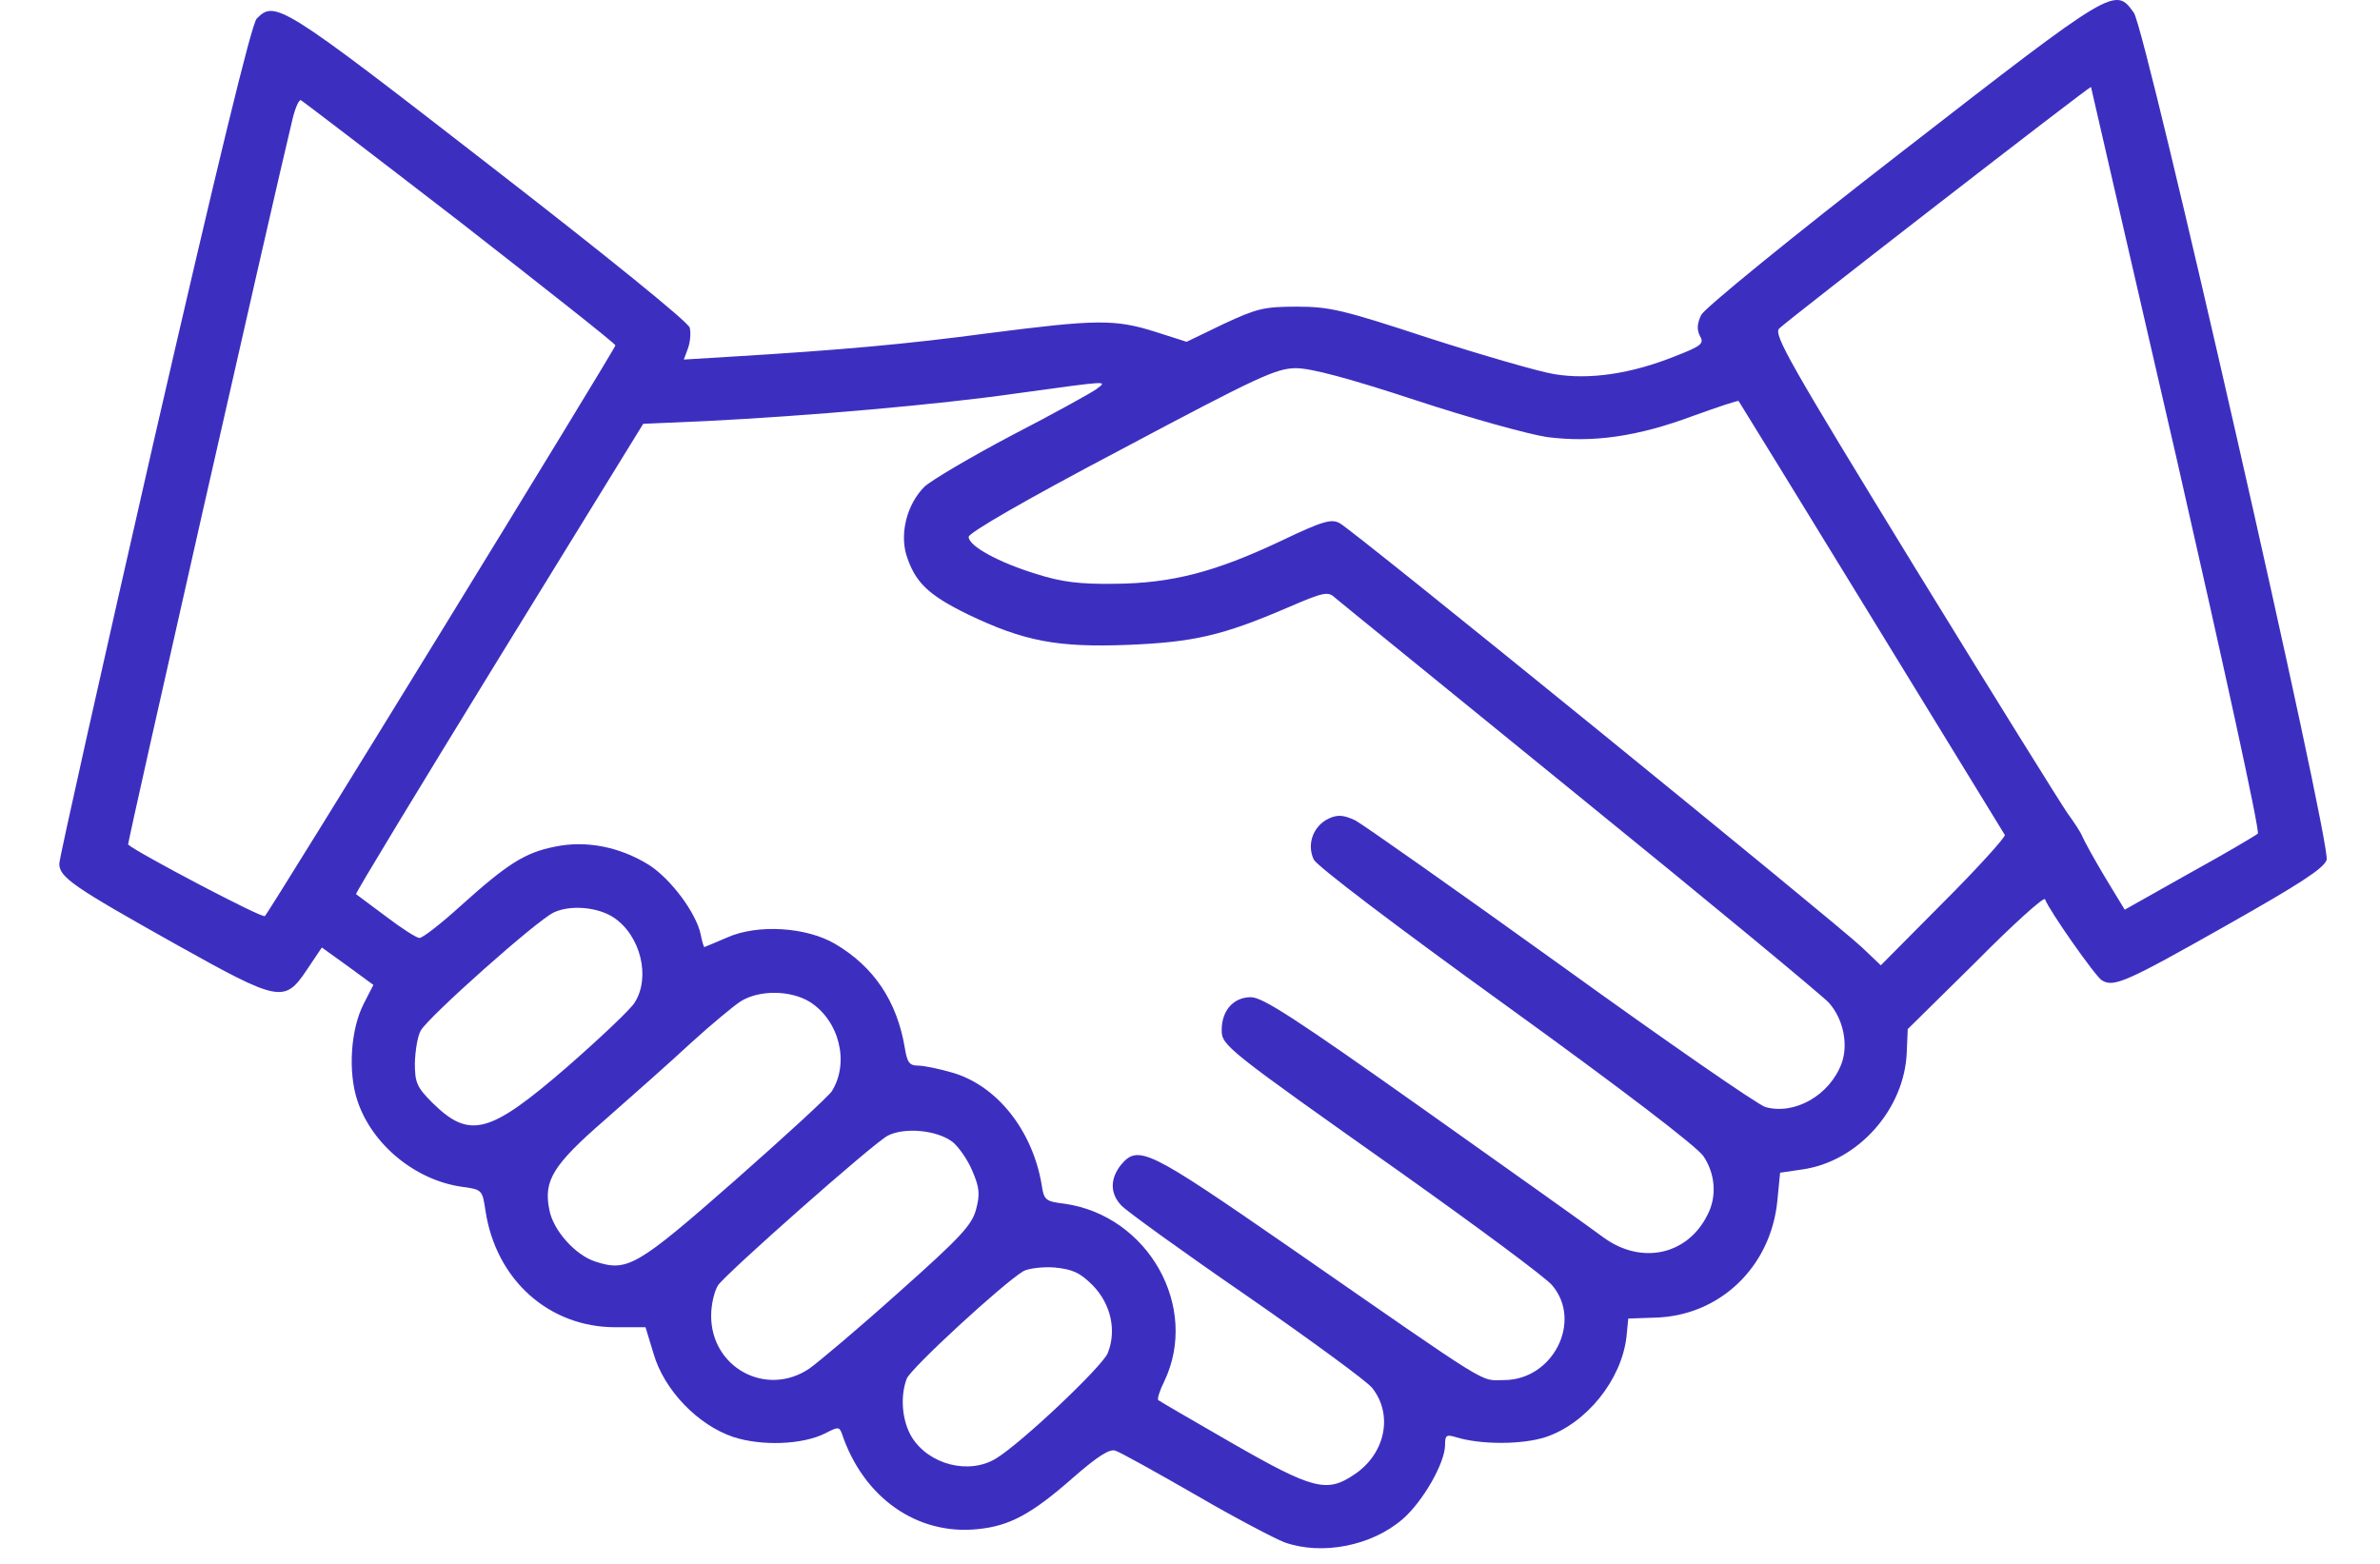
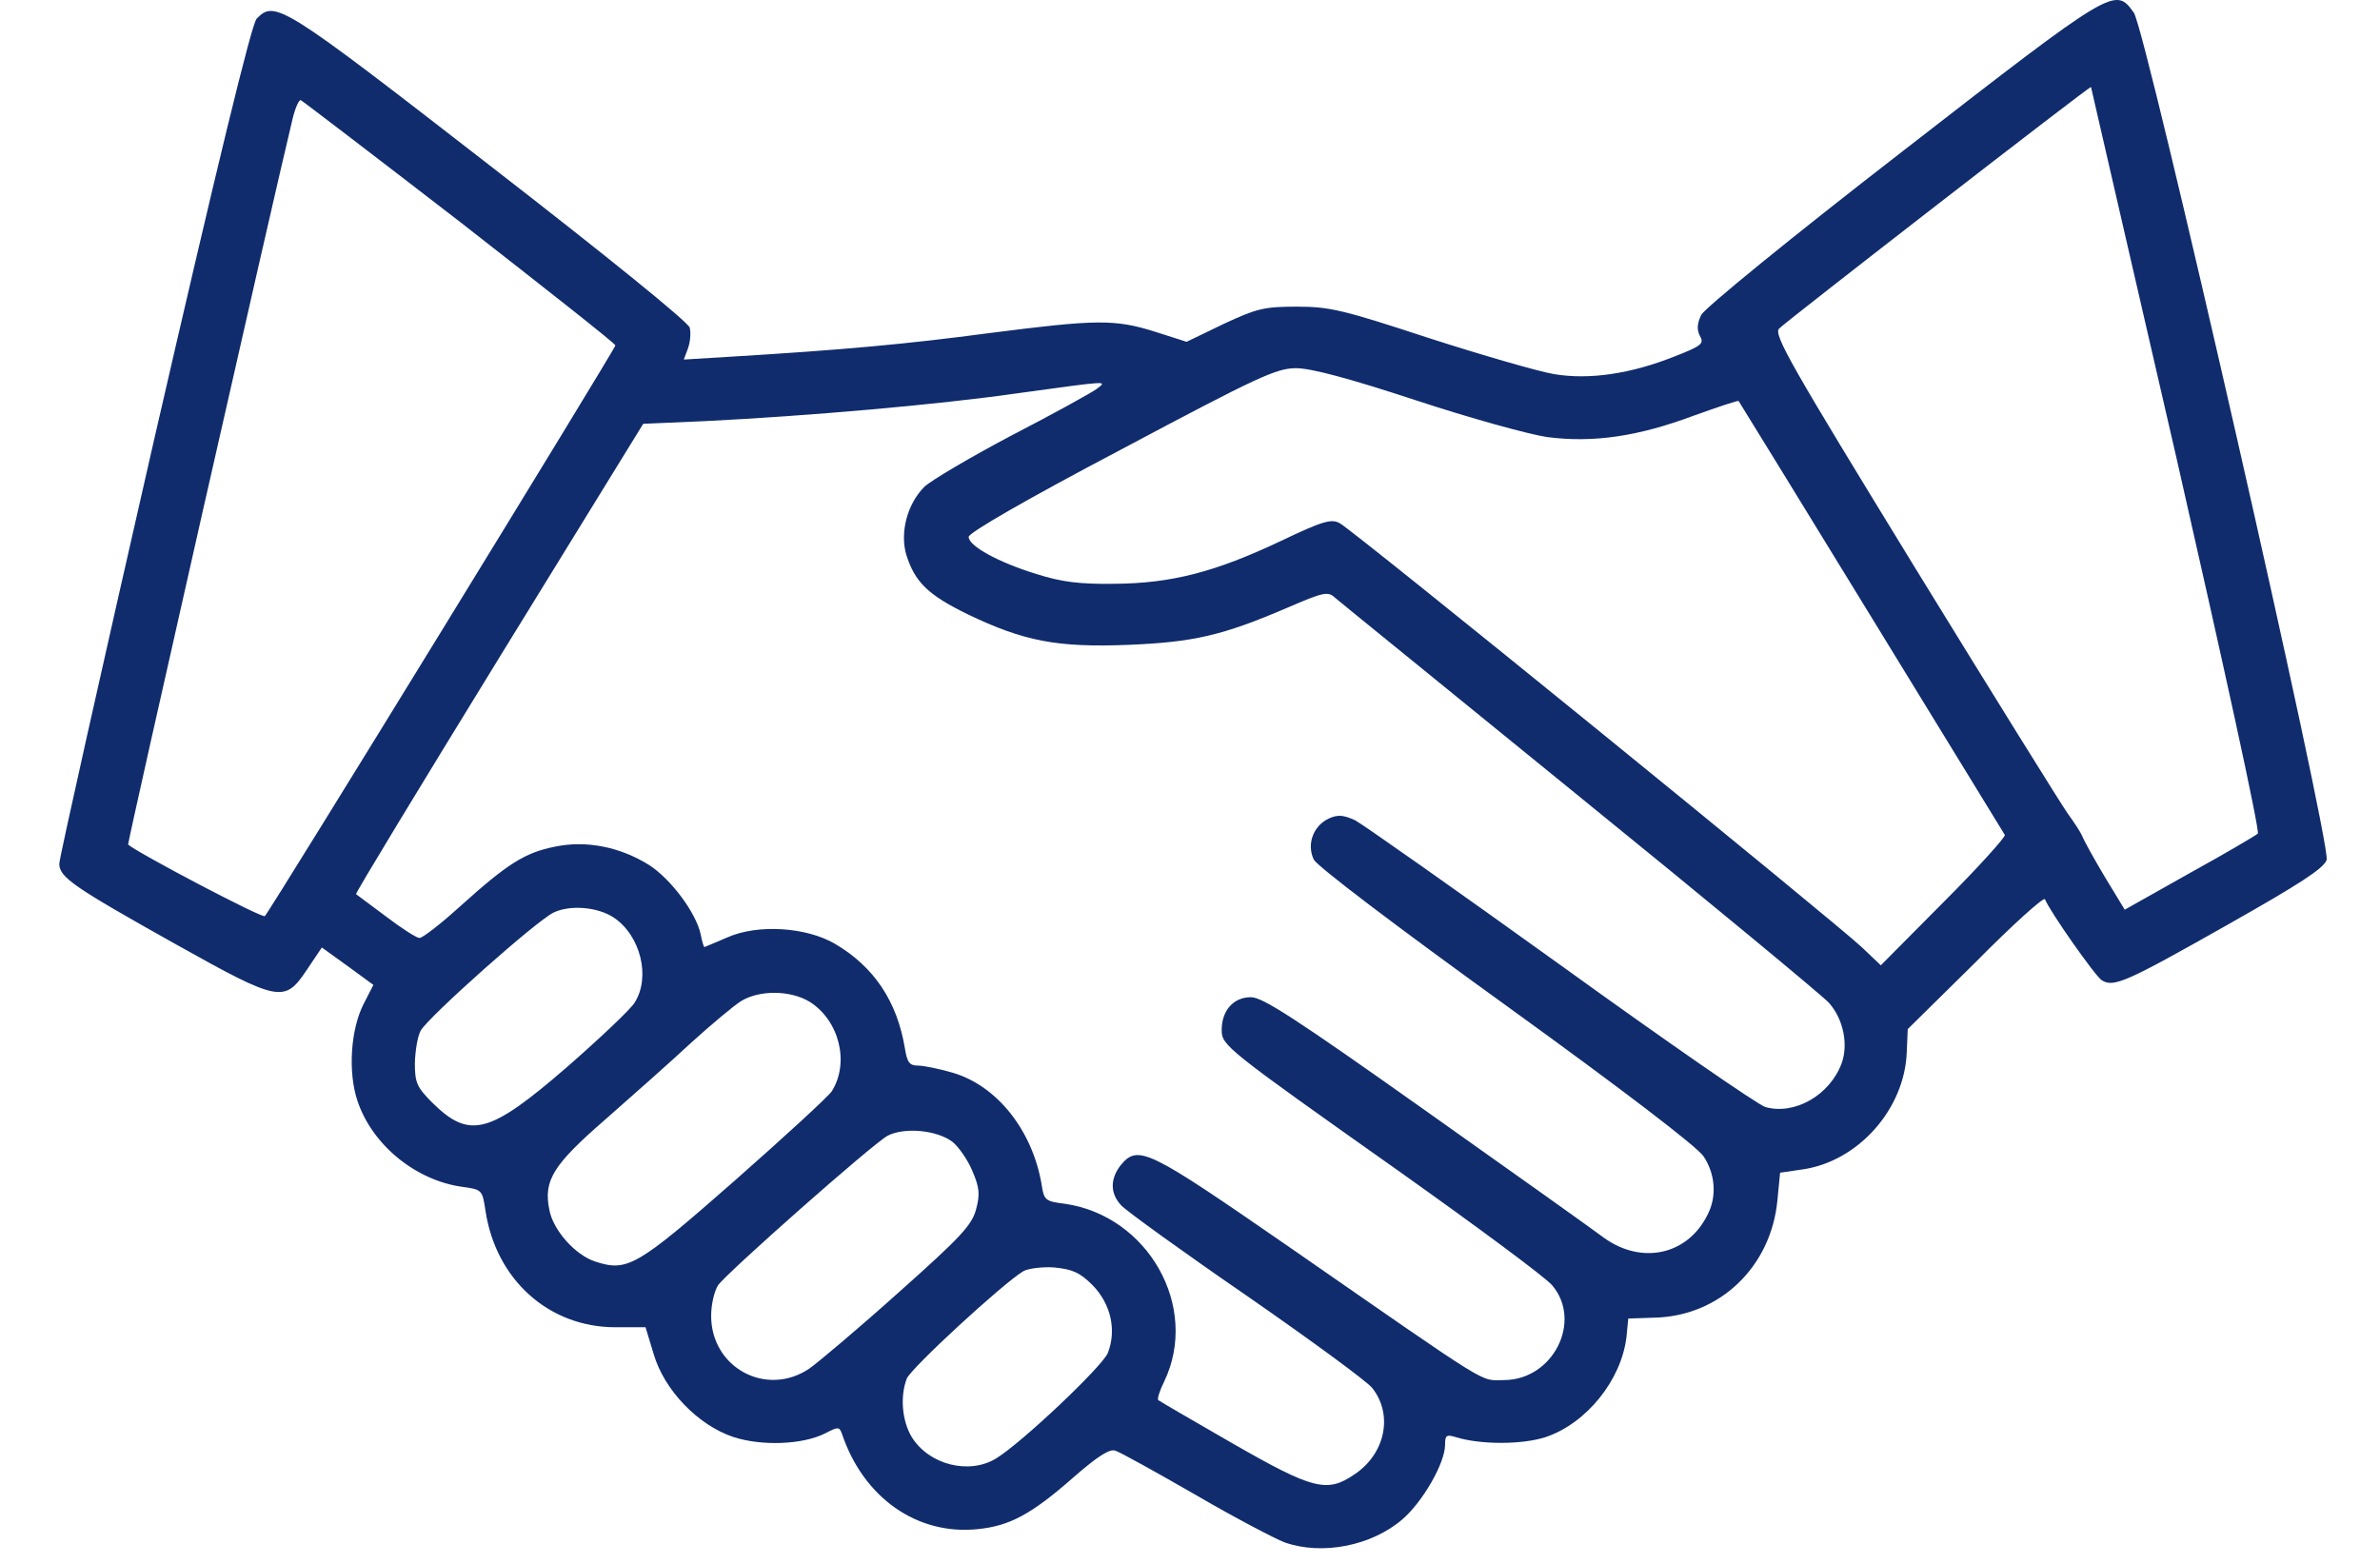
<svg xmlns="http://www.w3.org/2000/svg" width="35" height="23" viewBox="0 0 35 23" fill="none">
-   <path d="M27.988 2.218C26.325 3.505 25.072 4.53 25.018 4.631C24.958 4.758 24.951 4.846 24.998 4.939C25.065 5.053 25.025 5.087 24.629 5.241C23.992 5.496 23.376 5.59 22.853 5.502C22.618 5.462 21.787 5.221 21.016 4.973C19.749 4.557 19.555 4.51 19.072 4.51C18.589 4.51 18.482 4.537 17.993 4.765L17.45 5.027L16.987 4.879C16.391 4.691 16.116 4.698 14.547 4.899C13.341 5.06 12.389 5.147 10.713 5.248L10.056 5.288L10.116 5.127C10.15 5.033 10.163 4.899 10.143 4.819C10.123 4.738 8.923 3.766 7.193 2.426C4.143 0.059 4.043 -0.001 3.775 0.274C3.701 0.341 3.185 2.472 2.266 6.468C1.502 9.813 0.872 12.622 0.872 12.702C0.872 12.903 1.08 13.044 2.588 13.889C4.11 14.74 4.184 14.753 4.512 14.264L4.733 13.935L5.115 14.21L5.491 14.485L5.35 14.76C5.156 15.135 5.115 15.766 5.256 16.188C5.471 16.838 6.114 17.361 6.798 17.455C7.093 17.495 7.093 17.502 7.14 17.81C7.294 18.822 8.072 19.52 9.05 19.52H9.493L9.613 19.915C9.768 20.445 10.264 20.961 10.787 21.135C11.202 21.269 11.799 21.249 12.134 21.081C12.328 20.981 12.342 20.981 12.382 21.088C12.697 22.027 13.488 22.583 14.38 22.489C14.849 22.442 15.171 22.268 15.781 21.732C16.149 21.41 16.324 21.303 16.404 21.336C16.471 21.356 17.001 21.651 17.584 21.986C18.16 22.322 18.75 22.63 18.891 22.684C19.441 22.878 20.171 22.737 20.627 22.342C20.922 22.087 21.251 21.517 21.251 21.249C21.251 21.108 21.271 21.095 21.405 21.135C21.767 21.249 22.384 21.249 22.732 21.135C23.329 20.934 23.845 20.297 23.919 19.66L23.945 19.392L24.328 19.379C25.286 19.359 26.044 18.635 26.138 17.656L26.178 17.247L26.5 17.2C27.324 17.086 28.015 16.309 28.041 15.464L28.055 15.135L29.054 14.15C29.597 13.6 30.059 13.185 30.073 13.225C30.14 13.399 30.817 14.364 30.91 14.418C31.085 14.525 31.266 14.445 32.747 13.607C33.813 13.004 34.168 12.776 34.215 12.648C34.289 12.427 31.561 0.441 31.38 0.187C31.105 -0.196 31.098 -0.196 27.988 2.218ZM32.01 6.749C32.694 9.752 33.237 12.226 33.203 12.26C33.176 12.286 32.721 12.555 32.198 12.843L31.246 13.379L30.957 12.903C30.797 12.635 30.649 12.367 30.622 12.3C30.595 12.233 30.495 12.085 30.408 11.965C30.321 11.844 29.308 10.215 28.155 8.338C26.332 5.362 26.077 4.919 26.164 4.832C26.285 4.711 30.73 1.266 30.75 1.279C30.75 1.286 31.319 3.746 32.01 6.749ZM6.764 3.263C8.018 4.242 9.05 5.053 9.05 5.08C9.05 5.127 3.976 13.393 3.895 13.473C3.862 13.513 2.018 12.541 1.884 12.421C1.871 12.4 4.003 2.989 4.304 1.742C4.344 1.581 4.398 1.46 4.425 1.474C4.452 1.487 5.504 2.291 6.764 3.263ZM20.815 5.885C21.606 6.146 22.477 6.387 22.752 6.428C23.429 6.515 24.086 6.421 24.911 6.112C25.266 5.985 25.561 5.885 25.568 5.898C25.595 5.931 29.442 12.213 29.483 12.28C29.496 12.307 29.094 12.756 28.584 13.265L27.659 14.197L27.384 13.935C27.029 13.594 19.89 7.788 19.702 7.695C19.581 7.627 19.454 7.661 18.837 7.956C17.872 8.412 17.235 8.579 16.391 8.586C15.874 8.593 15.613 8.559 15.251 8.445C14.681 8.271 14.245 8.03 14.245 7.896C14.245 7.835 15.104 7.339 16.491 6.609C18.495 5.543 18.77 5.415 19.059 5.415C19.28 5.415 19.836 5.563 20.815 5.885ZM16.122 5.724C16.049 5.777 15.492 6.086 14.882 6.401C14.272 6.723 13.696 7.064 13.595 7.158C13.341 7.413 13.233 7.829 13.327 8.157C13.454 8.559 13.642 8.747 14.232 9.035C15.057 9.431 15.546 9.525 16.592 9.484C17.55 9.444 17.973 9.35 18.938 8.935C19.454 8.713 19.528 8.693 19.628 8.787C19.689 8.841 21.311 10.155 23.228 11.717C25.145 13.272 26.794 14.639 26.895 14.747C27.11 14.988 27.183 15.363 27.083 15.638C26.909 16.108 26.392 16.402 25.963 16.282C25.849 16.248 24.495 15.31 22.953 14.197C21.405 13.084 20.044 12.126 19.93 12.065C19.756 11.985 19.675 11.978 19.541 12.038C19.313 12.146 19.213 12.414 19.32 12.642C19.374 12.742 20.493 13.594 22.156 14.794C23.872 16.034 24.958 16.865 25.052 17.006C25.226 17.267 25.253 17.602 25.105 17.877C24.81 18.46 24.14 18.601 23.59 18.206C23.429 18.085 22.243 17.24 20.956 16.329C19.045 14.975 18.569 14.666 18.395 14.666C18.14 14.666 17.966 14.861 17.966 15.149C17.966 15.377 18.026 15.424 20.594 17.24C21.727 18.045 22.732 18.789 22.826 18.903C23.275 19.432 22.839 20.297 22.116 20.297C21.753 20.297 22.002 20.451 18.978 18.353C16.873 16.898 16.739 16.825 16.478 17.14C16.324 17.341 16.324 17.555 16.491 17.73C16.565 17.81 17.39 18.407 18.335 19.057C19.273 19.707 20.104 20.317 20.178 20.411C20.493 20.807 20.372 21.383 19.917 21.685C19.515 21.96 19.307 21.906 18.127 21.229C17.544 20.894 17.048 20.605 17.034 20.592C17.014 20.579 17.054 20.451 17.121 20.317C17.644 19.225 16.887 17.877 15.653 17.703C15.372 17.669 15.352 17.649 15.318 17.421C15.184 16.63 14.668 15.973 14.018 15.779C13.816 15.719 13.582 15.672 13.501 15.672C13.374 15.672 13.341 15.625 13.307 15.417C13.193 14.726 12.851 14.217 12.281 13.882C11.859 13.634 11.142 13.587 10.693 13.788C10.518 13.862 10.364 13.929 10.357 13.929C10.351 13.929 10.324 13.848 10.304 13.741C10.237 13.426 9.868 12.93 9.546 12.722C9.117 12.454 8.615 12.354 8.152 12.454C7.716 12.541 7.455 12.709 6.764 13.332C6.483 13.587 6.215 13.795 6.168 13.795C6.128 13.795 5.906 13.654 5.678 13.48C5.45 13.312 5.249 13.158 5.236 13.151C5.223 13.138 6.168 11.583 7.334 9.685L9.459 6.233L10.378 6.193C11.866 6.119 13.796 5.952 14.963 5.784C16.337 5.596 16.29 5.596 16.122 5.724ZM9.023 13.493C9.419 13.755 9.573 14.371 9.332 14.747C9.271 14.847 8.816 15.276 8.333 15.698C7.193 16.684 6.905 16.758 6.355 16.215C6.128 15.987 6.101 15.92 6.101 15.632C6.107 15.45 6.141 15.236 6.188 15.156C6.302 14.954 7.897 13.533 8.145 13.419C8.387 13.305 8.789 13.339 9.023 13.493ZM11.906 14.733C12.342 15.008 12.496 15.625 12.234 16.047C12.181 16.128 11.537 16.718 10.8 17.368C9.365 18.628 9.225 18.708 8.755 18.554C8.46 18.46 8.132 18.092 8.078 17.79C7.991 17.361 8.132 17.133 8.903 16.463C9.292 16.121 9.861 15.618 10.156 15.343C10.451 15.075 10.787 14.794 10.894 14.726C11.162 14.559 11.618 14.559 11.906 14.733ZM14.004 16.791C14.098 16.865 14.232 17.059 14.299 17.22C14.406 17.468 14.413 17.569 14.353 17.79C14.292 18.018 14.125 18.199 13.213 19.01C12.63 19.533 12.033 20.036 11.899 20.13C11.269 20.552 10.458 20.116 10.458 19.352C10.458 19.184 10.505 18.99 10.559 18.903C10.706 18.702 12.824 16.831 13.052 16.704C13.294 16.577 13.77 16.617 14.004 16.791ZM16.069 18.903C16.337 19.178 16.424 19.567 16.29 19.902C16.203 20.103 15.03 21.216 14.648 21.45C14.252 21.692 13.662 21.544 13.408 21.135C13.267 20.901 13.233 20.545 13.334 20.277C13.394 20.123 14.748 18.876 15.05 18.695C15.124 18.655 15.332 18.628 15.506 18.641C15.774 18.668 15.881 18.715 16.069 18.903Z" fill="#3C2FC0" />
+   <path d="M27.988 2.218C26.325 3.505 25.072 4.53 25.018 4.631C24.958 4.758 24.951 4.846 24.998 4.939C25.065 5.053 25.025 5.087 24.629 5.241C23.992 5.496 23.376 5.59 22.853 5.502C22.618 5.462 21.787 5.221 21.016 4.973C19.749 4.557 19.555 4.51 19.072 4.51C18.589 4.51 18.482 4.537 17.993 4.765L17.45 5.027L16.987 4.879C16.391 4.691 16.116 4.698 14.547 4.899C13.341 5.06 12.389 5.147 10.713 5.248L10.056 5.288L10.116 5.127C10.15 5.033 10.163 4.899 10.143 4.819C10.123 4.738 8.923 3.766 7.193 2.426C4.143 0.059 4.043 -0.001 3.775 0.274C3.701 0.341 3.185 2.472 2.266 6.468C1.502 9.813 0.872 12.622 0.872 12.702C0.872 12.903 1.08 13.044 2.588 13.889C4.11 14.74 4.184 14.753 4.512 14.264L4.733 13.935L5.115 14.21L5.491 14.485L5.35 14.76C5.156 15.135 5.115 15.766 5.256 16.188C5.471 16.838 6.114 17.361 6.798 17.455C7.093 17.495 7.093 17.502 7.14 17.81C7.294 18.822 8.072 19.52 9.05 19.52H9.493L9.613 19.915C9.768 20.445 10.264 20.961 10.787 21.135C11.202 21.269 11.799 21.249 12.134 21.081C12.328 20.981 12.342 20.981 12.382 21.088C12.697 22.027 13.488 22.583 14.38 22.489C14.849 22.442 15.171 22.268 15.781 21.732C16.149 21.41 16.324 21.303 16.404 21.336C16.471 21.356 17.001 21.651 17.584 21.986C18.16 22.322 18.75 22.63 18.891 22.684C19.441 22.878 20.171 22.737 20.627 22.342C20.922 22.087 21.251 21.517 21.251 21.249C21.251 21.108 21.271 21.095 21.405 21.135C21.767 21.249 22.384 21.249 22.732 21.135C23.329 20.934 23.845 20.297 23.919 19.66L23.945 19.392L24.328 19.379C25.286 19.359 26.044 18.635 26.138 17.656L26.178 17.247L26.5 17.2C27.324 17.086 28.015 16.309 28.041 15.464L28.055 15.135L29.054 14.15C29.597 13.6 30.059 13.185 30.073 13.225C30.14 13.399 30.817 14.364 30.91 14.418C31.085 14.525 31.266 14.445 32.747 13.607C33.813 13.004 34.168 12.776 34.215 12.648C34.289 12.427 31.561 0.441 31.38 0.187C31.105 -0.196 31.098 -0.196 27.988 2.218ZM32.01 6.749C32.694 9.752 33.237 12.226 33.203 12.26C33.176 12.286 32.721 12.555 32.198 12.843L31.246 13.379L30.957 12.903C30.797 12.635 30.649 12.367 30.622 12.3C30.595 12.233 30.495 12.085 30.408 11.965C30.321 11.844 29.308 10.215 28.155 8.338C26.332 5.362 26.077 4.919 26.164 4.832C26.285 4.711 30.73 1.266 30.75 1.279C30.75 1.286 31.319 3.746 32.01 6.749ZM6.764 3.263C8.018 4.242 9.05 5.053 9.05 5.08C9.05 5.127 3.976 13.393 3.895 13.473C3.862 13.513 2.018 12.541 1.884 12.421C1.871 12.4 4.003 2.989 4.304 1.742C4.344 1.581 4.398 1.46 4.425 1.474C4.452 1.487 5.504 2.291 6.764 3.263ZM20.815 5.885C21.606 6.146 22.477 6.387 22.752 6.428C23.429 6.515 24.086 6.421 24.911 6.112C25.266 5.985 25.561 5.885 25.568 5.898C25.595 5.931 29.442 12.213 29.483 12.28C29.496 12.307 29.094 12.756 28.584 13.265L27.659 14.197L27.384 13.935C27.029 13.594 19.89 7.788 19.702 7.695C19.581 7.627 19.454 7.661 18.837 7.956C17.872 8.412 17.235 8.579 16.391 8.586C15.874 8.593 15.613 8.559 15.251 8.445C14.681 8.271 14.245 8.03 14.245 7.896C14.245 7.835 15.104 7.339 16.491 6.609C18.495 5.543 18.77 5.415 19.059 5.415C19.28 5.415 19.836 5.563 20.815 5.885ZM16.122 5.724C16.049 5.777 15.492 6.086 14.882 6.401C14.272 6.723 13.696 7.064 13.595 7.158C13.341 7.413 13.233 7.829 13.327 8.157C13.454 8.559 13.642 8.747 14.232 9.035C15.057 9.431 15.546 9.525 16.592 9.484C17.55 9.444 17.973 9.35 18.938 8.935C19.454 8.713 19.528 8.693 19.628 8.787C19.689 8.841 21.311 10.155 23.228 11.717C25.145 13.272 26.794 14.639 26.895 14.747C27.11 14.988 27.183 15.363 27.083 15.638C26.909 16.108 26.392 16.402 25.963 16.282C25.849 16.248 24.495 15.31 22.953 14.197C21.405 13.084 20.044 12.126 19.93 12.065C19.756 11.985 19.675 11.978 19.541 12.038C19.313 12.146 19.213 12.414 19.32 12.642C19.374 12.742 20.493 13.594 22.156 14.794C23.872 16.034 24.958 16.865 25.052 17.006C25.226 17.267 25.253 17.602 25.105 17.877C24.81 18.46 24.14 18.601 23.59 18.206C23.429 18.085 22.243 17.24 20.956 16.329C19.045 14.975 18.569 14.666 18.395 14.666C18.14 14.666 17.966 14.861 17.966 15.149C17.966 15.377 18.026 15.424 20.594 17.24C21.727 18.045 22.732 18.789 22.826 18.903C23.275 19.432 22.839 20.297 22.116 20.297C21.753 20.297 22.002 20.451 18.978 18.353C16.873 16.898 16.739 16.825 16.478 17.14C16.324 17.341 16.324 17.555 16.491 17.73C16.565 17.81 17.39 18.407 18.335 19.057C19.273 19.707 20.104 20.317 20.178 20.411C20.493 20.807 20.372 21.383 19.917 21.685C19.515 21.96 19.307 21.906 18.127 21.229C17.544 20.894 17.048 20.605 17.034 20.592C17.014 20.579 17.054 20.451 17.121 20.317C17.644 19.225 16.887 17.877 15.653 17.703C15.372 17.669 15.352 17.649 15.318 17.421C15.184 16.63 14.668 15.973 14.018 15.779C13.816 15.719 13.582 15.672 13.501 15.672C13.374 15.672 13.341 15.625 13.307 15.417C13.193 14.726 12.851 14.217 12.281 13.882C11.859 13.634 11.142 13.587 10.693 13.788C10.518 13.862 10.364 13.929 10.357 13.929C10.351 13.929 10.324 13.848 10.304 13.741C10.237 13.426 9.868 12.93 9.546 12.722C9.117 12.454 8.615 12.354 8.152 12.454C7.716 12.541 7.455 12.709 6.764 13.332C6.483 13.587 6.215 13.795 6.168 13.795C6.128 13.795 5.906 13.654 5.678 13.48C5.45 13.312 5.249 13.158 5.236 13.151C5.223 13.138 6.168 11.583 7.334 9.685L9.459 6.233L10.378 6.193C11.866 6.119 13.796 5.952 14.963 5.784C16.337 5.596 16.29 5.596 16.122 5.724ZM9.023 13.493C9.419 13.755 9.573 14.371 9.332 14.747C9.271 14.847 8.816 15.276 8.333 15.698C7.193 16.684 6.905 16.758 6.355 16.215C6.128 15.987 6.101 15.92 6.101 15.632C6.107 15.45 6.141 15.236 6.188 15.156C6.302 14.954 7.897 13.533 8.145 13.419C8.387 13.305 8.789 13.339 9.023 13.493ZM11.906 14.733C12.342 15.008 12.496 15.625 12.234 16.047C12.181 16.128 11.537 16.718 10.8 17.368C9.365 18.628 9.225 18.708 8.755 18.554C8.46 18.46 8.132 18.092 8.078 17.79C7.991 17.361 8.132 17.133 8.903 16.463C9.292 16.121 9.861 15.618 10.156 15.343C10.451 15.075 10.787 14.794 10.894 14.726C11.162 14.559 11.618 14.559 11.906 14.733ZM14.004 16.791C14.098 16.865 14.232 17.059 14.299 17.22C14.406 17.468 14.413 17.569 14.353 17.79C14.292 18.018 14.125 18.199 13.213 19.01C12.63 19.533 12.033 20.036 11.899 20.13C11.269 20.552 10.458 20.116 10.458 19.352C10.458 19.184 10.505 18.99 10.559 18.903C10.706 18.702 12.824 16.831 13.052 16.704C13.294 16.577 13.77 16.617 14.004 16.791ZM16.069 18.903C16.337 19.178 16.424 19.567 16.29 19.902C16.203 20.103 15.03 21.216 14.648 21.45C14.252 21.692 13.662 21.544 13.408 21.135C13.267 20.901 13.233 20.545 13.334 20.277C13.394 20.123 14.748 18.876 15.05 18.695C15.124 18.655 15.332 18.628 15.506 18.641C15.774 18.668 15.881 18.715 16.069 18.903Z" fill="#102c6d" />
</svg>
